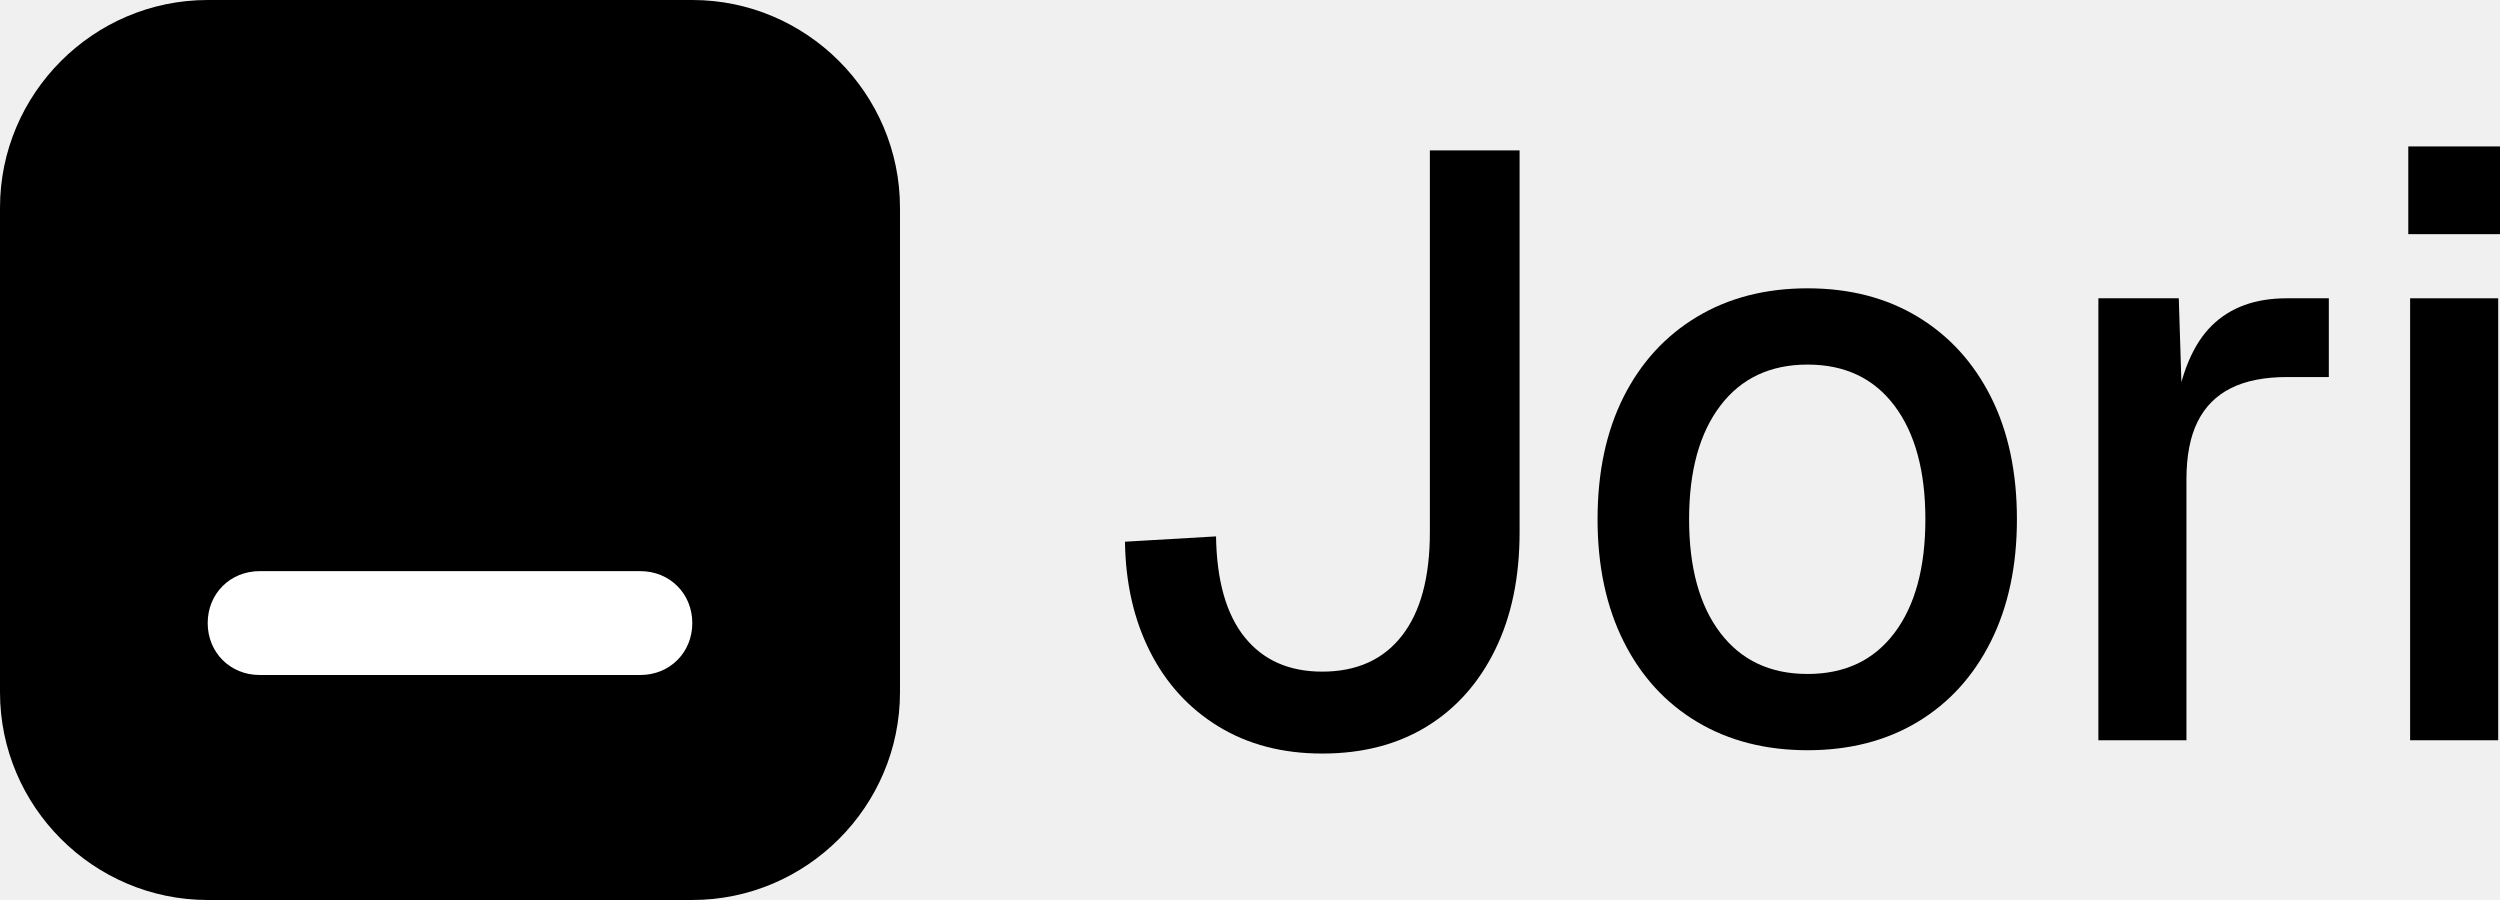
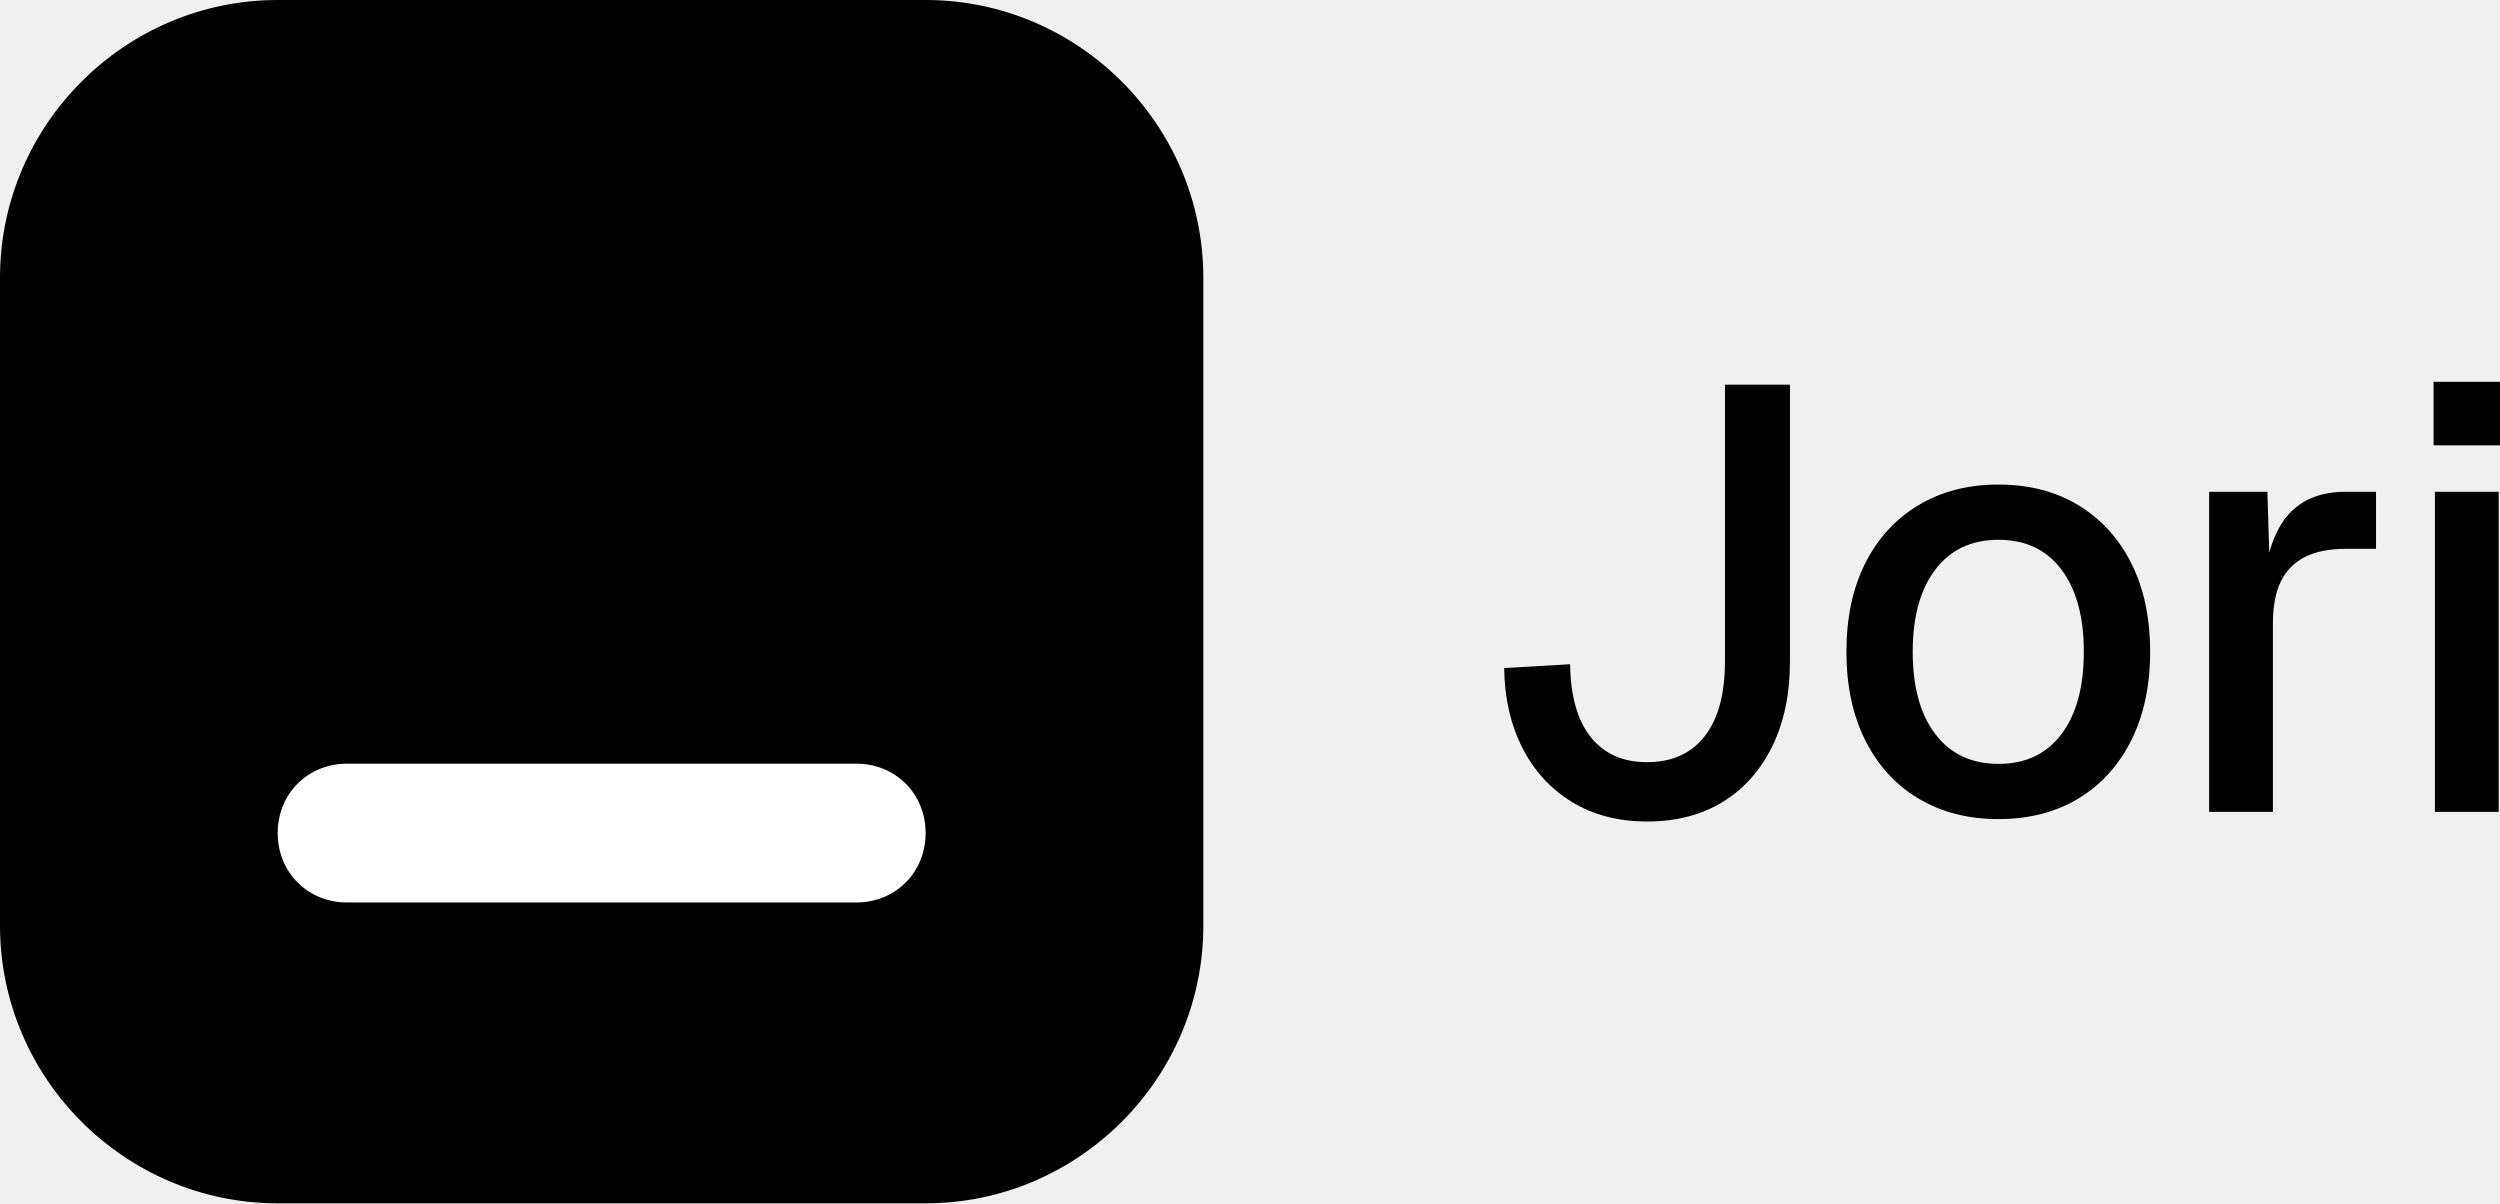
- <svg xmlns="http://www.w3.org/2000/svg" width="144.447" height="52" viewBox="0 0 144.447 52">
+ <svg xmlns="http://www.w3.org/2000/svg" width="108.034" height="52" viewBox="0 0 108.034 52">
  <path fill="#000000" d="M12 0h28c6.6 0 12 5.4 12 12v28c0 6.6-5.4 12-12 12H12C5.4 52 0 46.6 0 40V12C0 5.4 5.4 0 12 0Z" />
  <path fill="#FFFFFF" d="M15 33h22c1.7 0 3 1.3 3 3s-1.3 3-3 3H15c-1.7 0-3-1.3-3-3s1.3-3 3-3Z" />
-   <g fill="#000000" transform="translate(62.072 42.771)">
+   <g fill="#000000" transform="translate(63.414 35.084) scale(0.54167)">
    <path d="M14.323 0.768Q10.886 0.768 8.328 -0.797Q5.77 -2.362 4.373 -5.126Q2.976 -7.891 2.928 -11.472L8.189 -11.779Q8.246 -7.939 9.845 -5.952Q11.443 -3.965 14.323 -3.965Q17.309 -3.965 18.926 -6.034Q20.544 -8.102 20.544 -12.019V-34.08H25.728V-12.019Q25.728 -8.102 24.312 -5.222Q22.896 -2.342 20.352 -0.787Q17.808 0.768 14.323 0.768Z" />
    <path d="M42.367 0.576Q38.719 0.576 35.978 -1.066Q33.238 -2.707 31.735 -5.717Q30.233 -8.726 30.233 -12.768Q30.233 -16.848 31.735 -19.834Q33.238 -22.819 35.978 -24.466Q38.719 -26.112 42.367 -26.112Q46.015 -26.112 48.737 -24.466Q51.458 -22.819 52.961 -19.834Q54.463 -16.848 54.463 -12.768Q54.463 -8.726 52.961 -5.717Q51.458 -2.707 48.737 -1.066Q46.015 0.576 42.367 0.576ZM42.367 -3.83Q45.602 -3.83 47.388 -6.202Q49.174 -8.573 49.174 -12.768Q49.174 -16.954 47.388 -19.33Q45.602 -21.706 42.367 -21.706Q39.132 -21.706 37.327 -19.33Q35.522 -16.954 35.522 -12.768Q35.522 -8.573 37.327 -6.202Q39.132 -3.83 42.367 -3.83Z" />
    <path d="M59.17 0V-25.536H63.816L64.027 -18.758L63.586 -18.893Q64.114 -22.368 65.717 -23.952Q67.32 -25.536 70.046 -25.536H72.485V-20.986H70.066Q68.117 -20.986 66.835 -20.347Q65.554 -19.709 64.906 -18.413Q64.258 -17.117 64.258 -15.062V0Z" />
    <path d="M77.182 0V-25.536H82.27V0ZM77.076 -29.242V-34.31H82.375V-29.242Z" />
  </g>
</svg>
